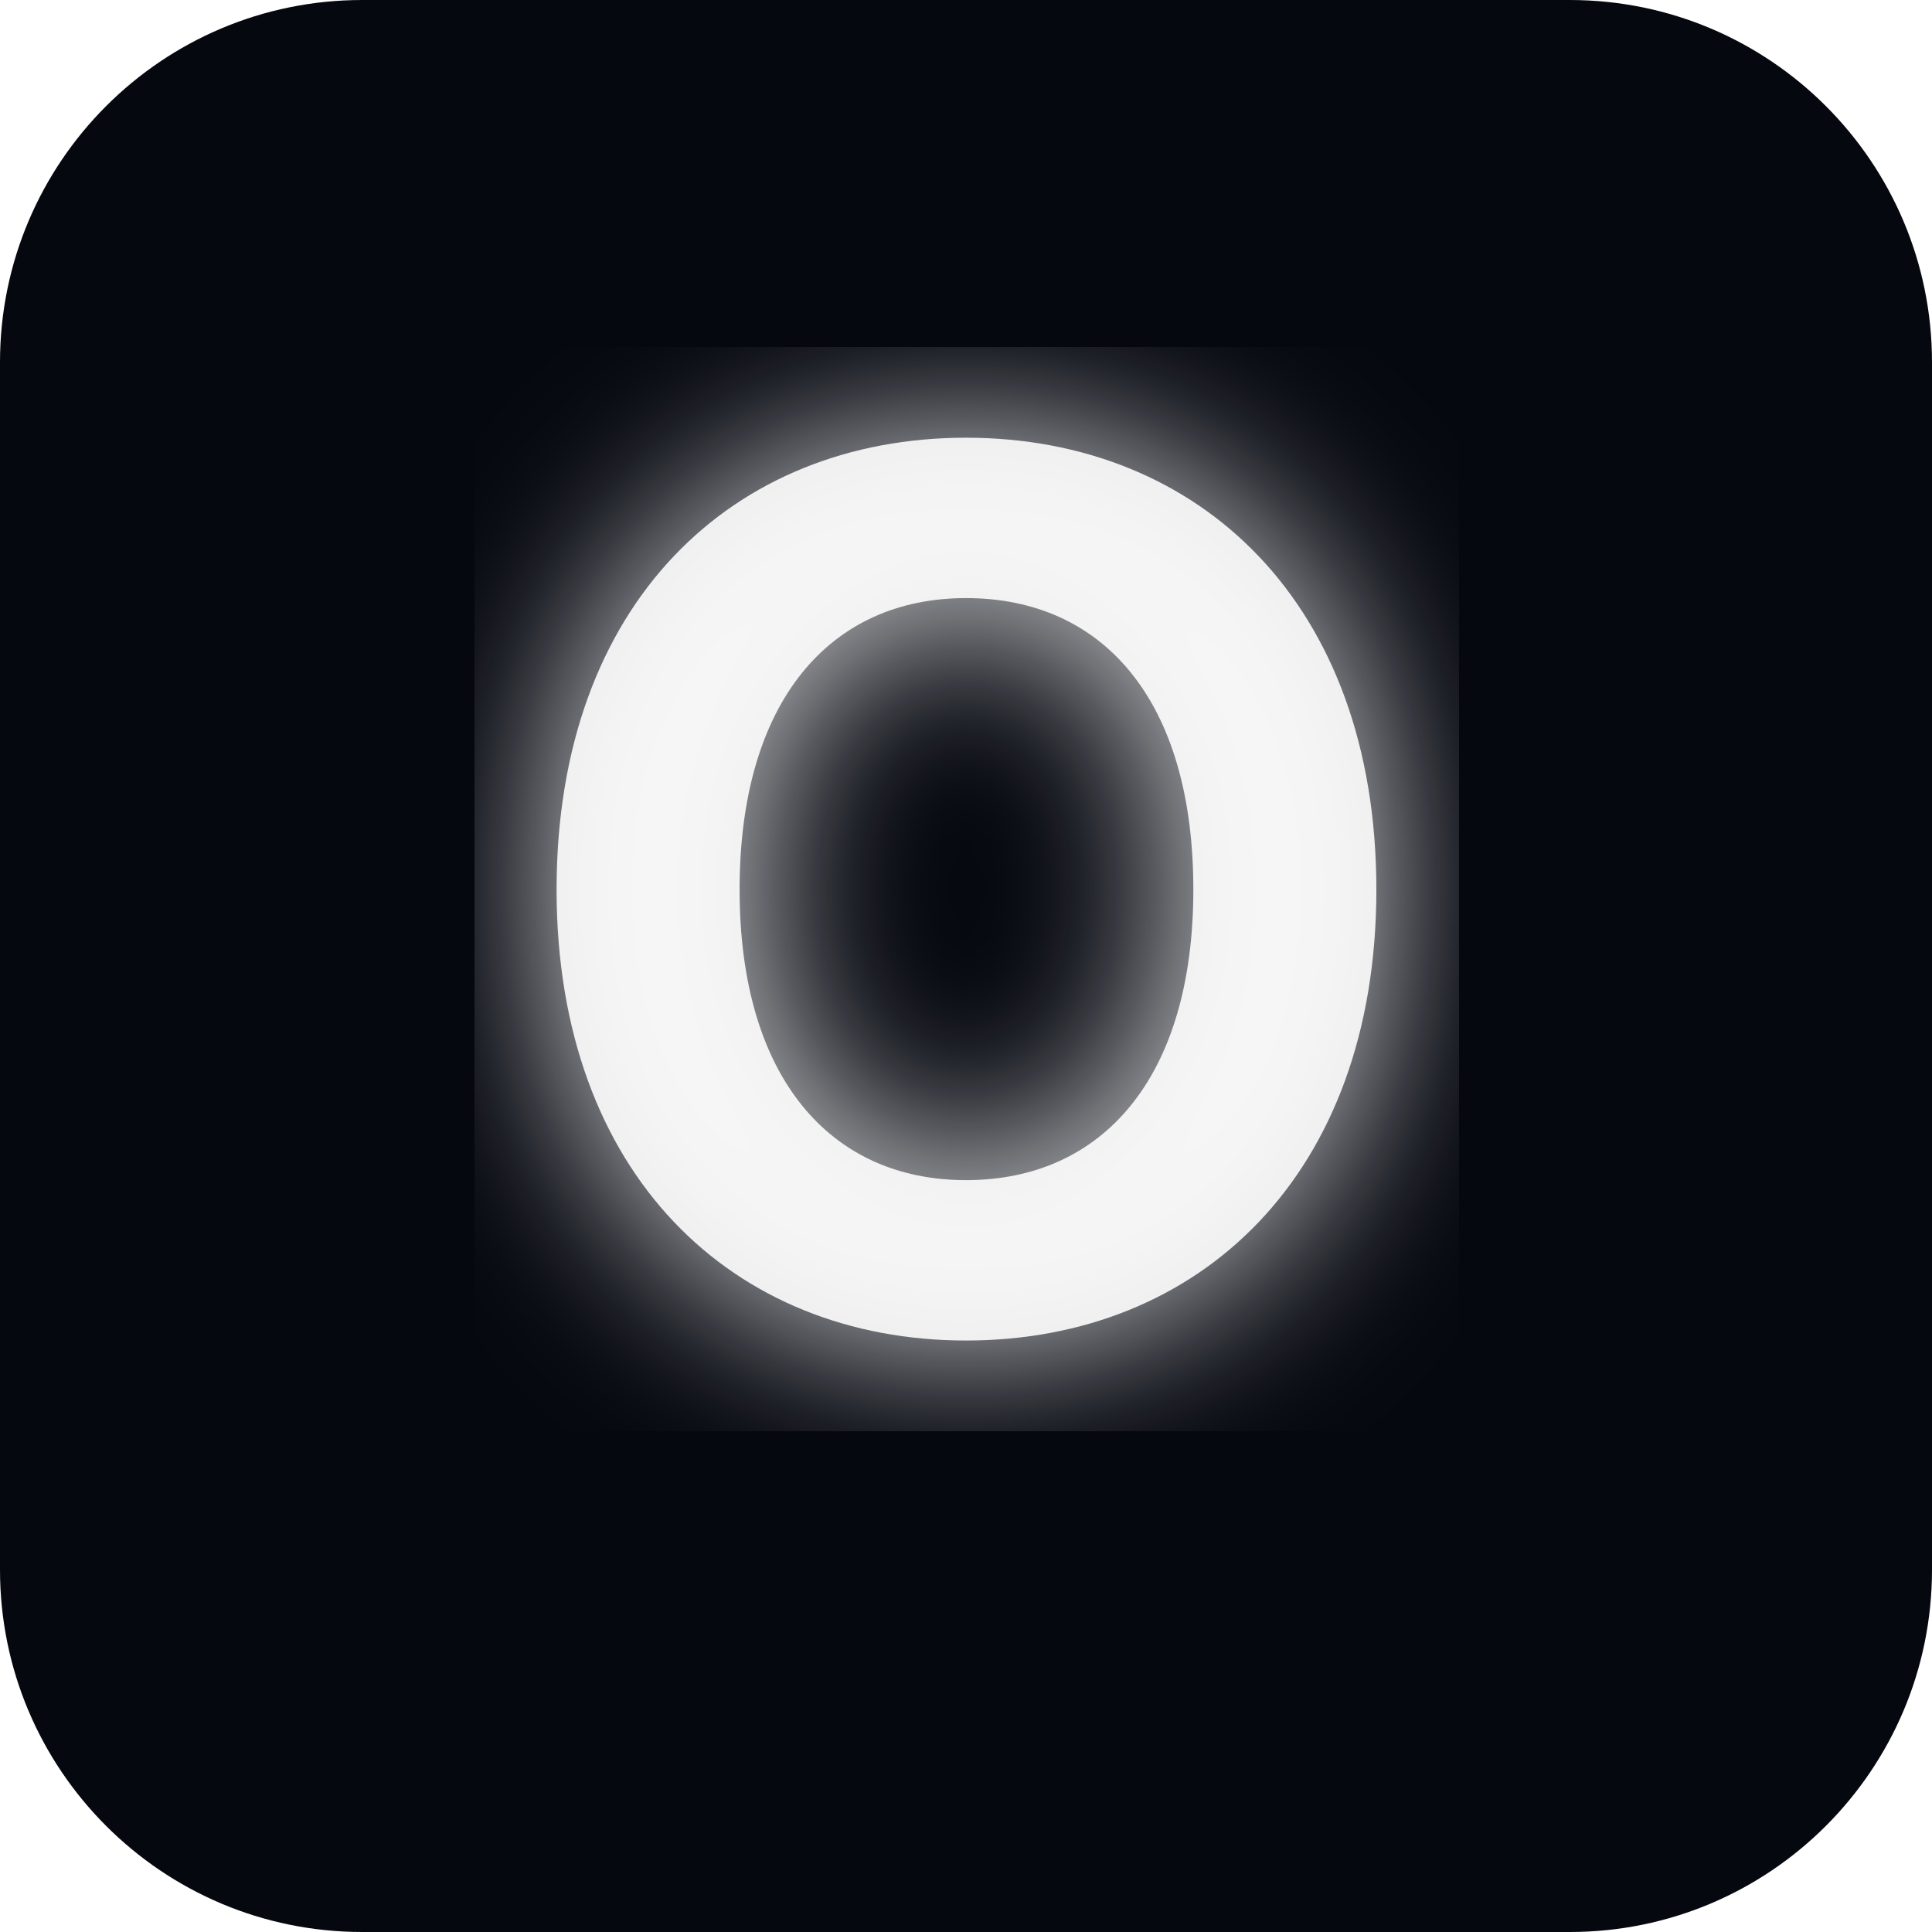
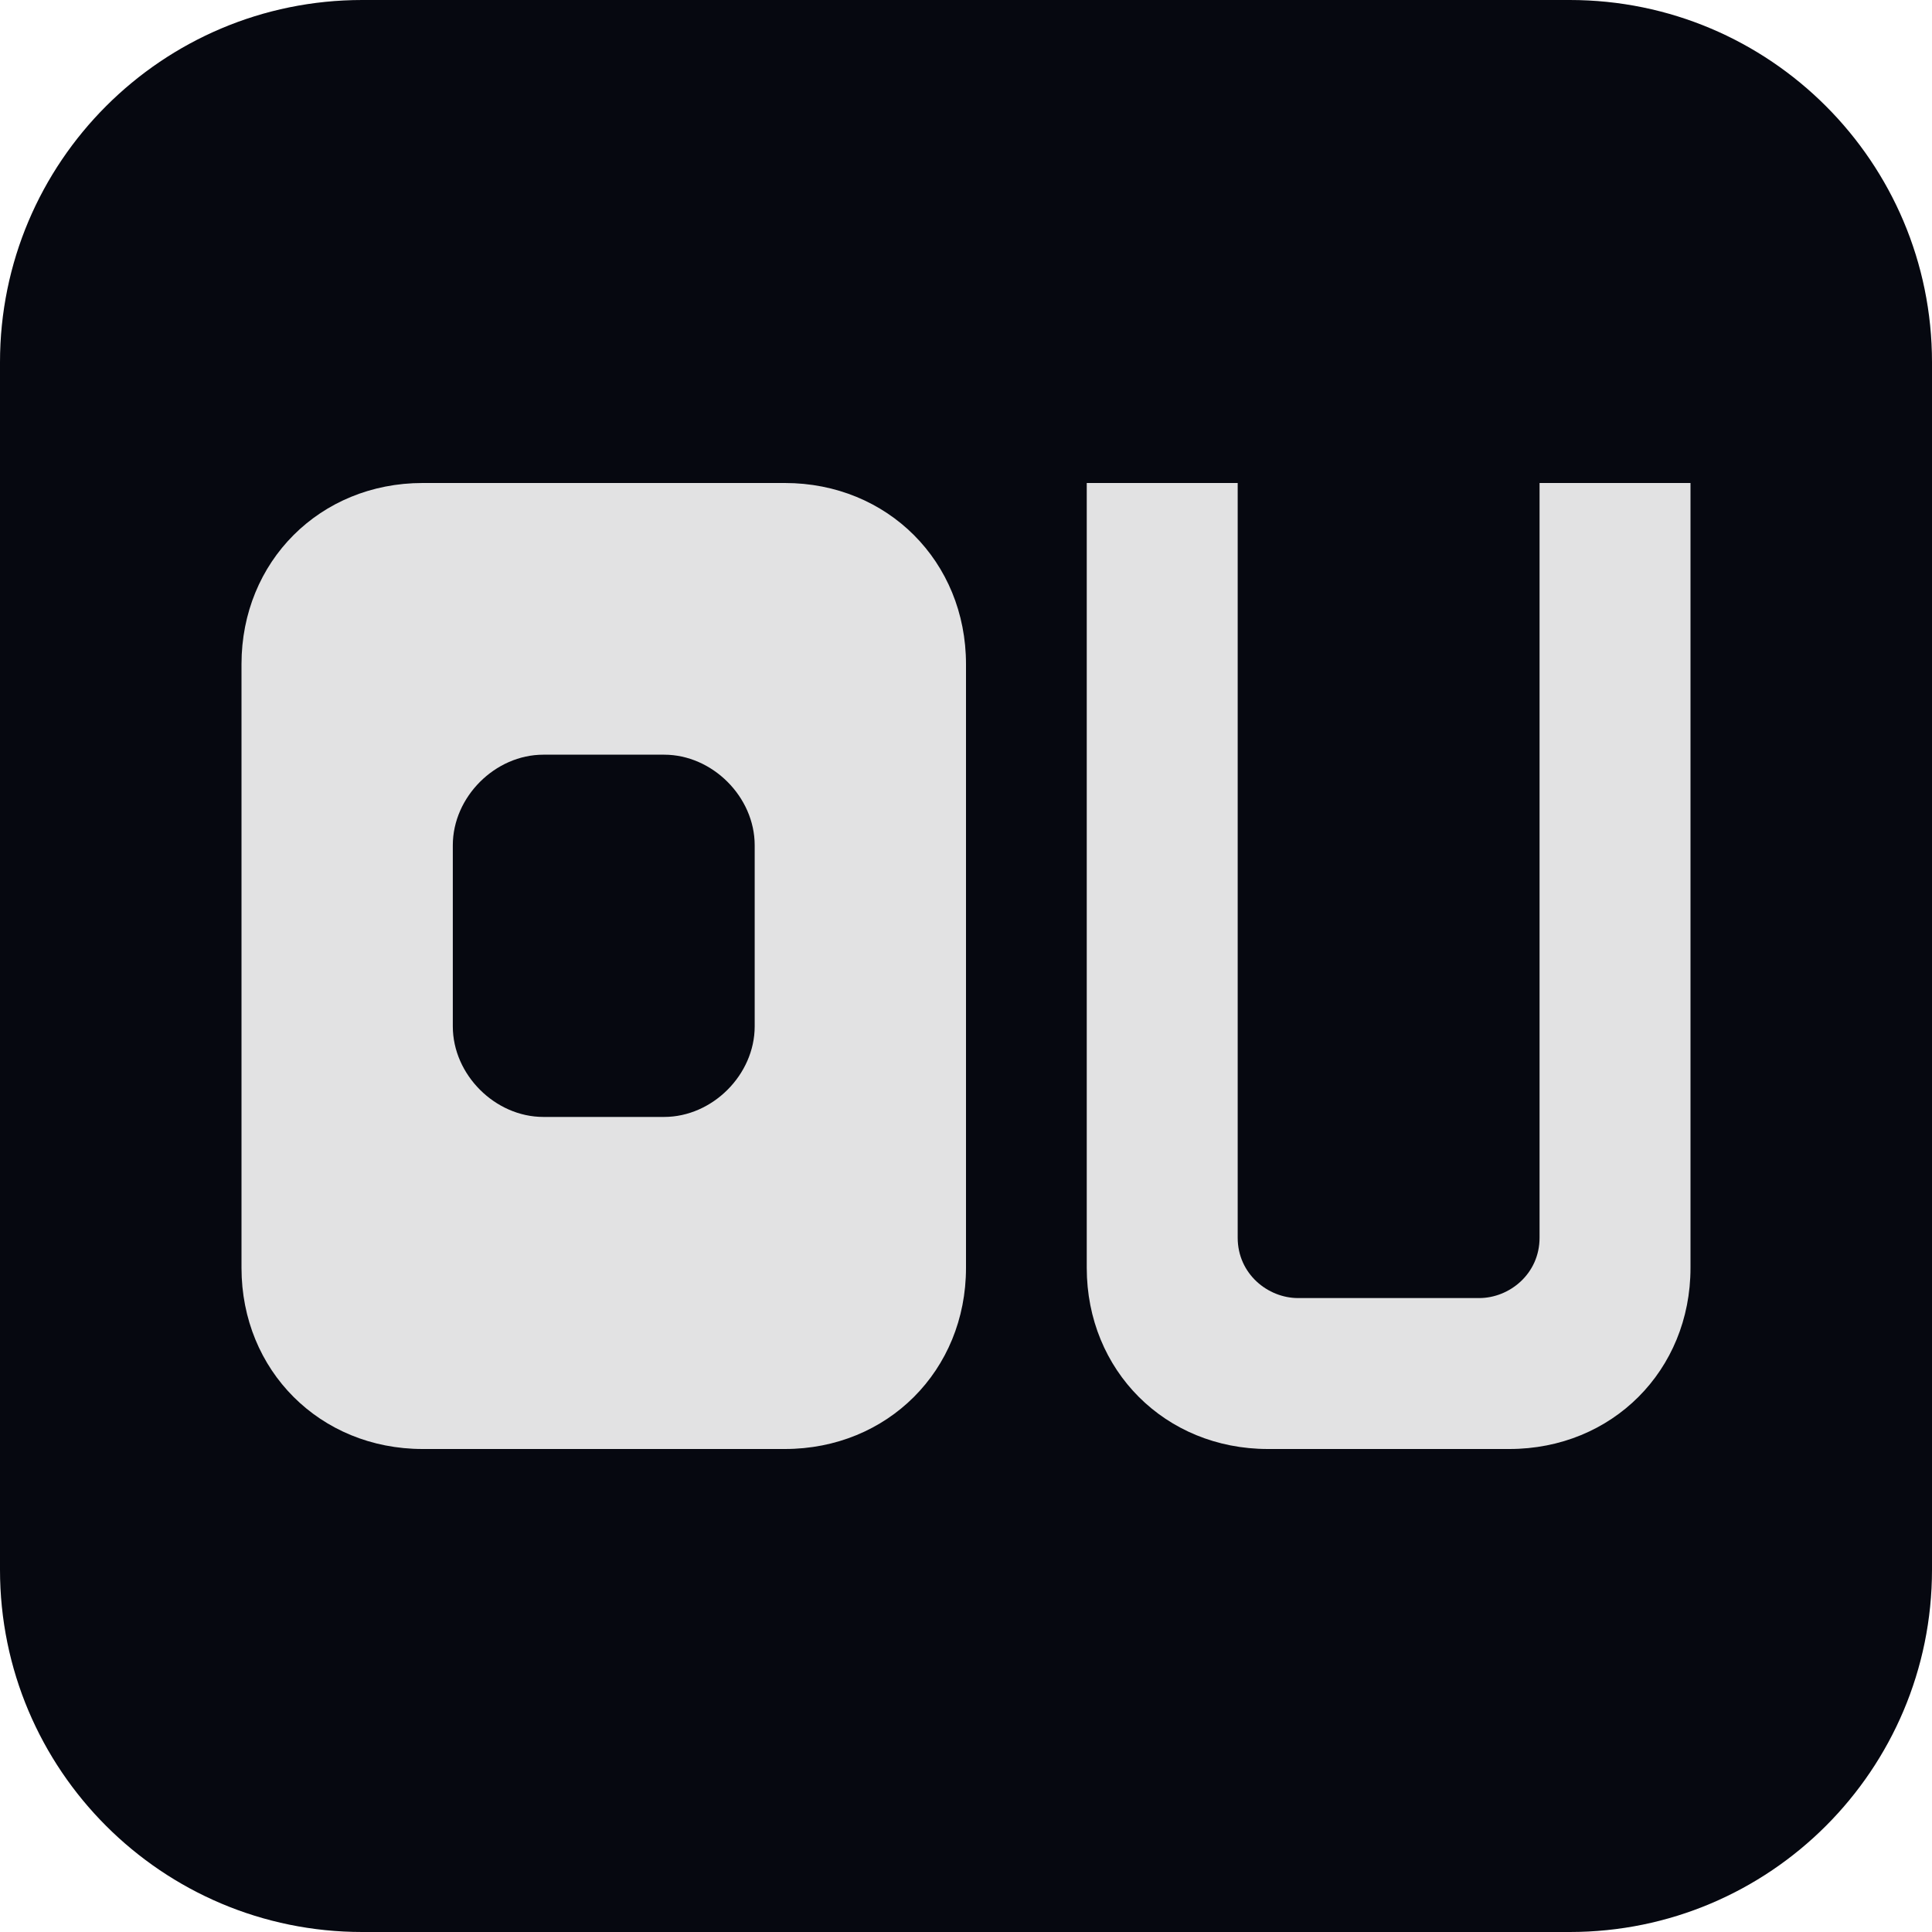
<svg xmlns="http://www.w3.org/2000/svg" width="32" height="32" viewBox="0 0 32 32">
-   <defs>
-     <filter id="glow">
-       <feGaussianBlur stdDeviation="1.5" result="blur" />
-       <feMerge>
-         <feMergeNode in="blur" />
-         <feMergeNode in="SourceGraphic" />
-       </feMerge>
-     </filter>
-   </defs>
  <style>
-     rect { fill: #060810; }
-     text { fill: rgba(255,255,255,0.9); }
+     .bg { fill: #060810; }
+     .logo { fill: rgba(255,255,255,0.88); }
    @media (prefers-color-scheme: light) {
-       rect { fill: #f0f0f4; }
-       text { fill: rgba(0,0,0,0.85); }
+       .bg { fill: #f0f0f4; }
+       .logo { fill: rgba(0,0,0,0.82); }
    }
  </style>
-   <rect width="32" height="32" rx="6" />
-   <text x="16" y="22" text-anchor="middle" font-family="system-ui, -apple-system, sans-serif" font-size="20" font-weight="700" filter="url(#glow)">O</text>
+   <rect class="bg" width="32" height="32" rx="6" />
+   <path class="logo" d="M4,11 C4,9.3 5.3,8 7,8 L13,8 C14.7,8 16,9.3 16,11 L16,21 C16,22.7 14.7,24 13,24 L7,24 C5.3,24 4,22.7 4,21 Z M7.5,14 C7.5,13.2 8.2,12.5 9,12.5 L11,12.5 C11.8,12.5 12.5,13.2 12.5,14 L12.5,17 C12.5,17.8 11.8,18.5 11,18.5 L9,18.5 C8.2,18.5 7.5,17.8 7.5,17 Z" fill-rule="evenodd" />
+   <path class="logo" d="M18,8 L18,21 C18,22.7 19.3,24 21,24 L25,24 C26.7,24 28,22.7 28,21 L28,8 L25.5,8 L25.5,20.5 C25.5,21.1 25,21.5 24.5,21.5 L21.5,21.5 C21,21.5 20.5,21.1 20.5,20.5 L20.5,8 Z" />
</svg>
